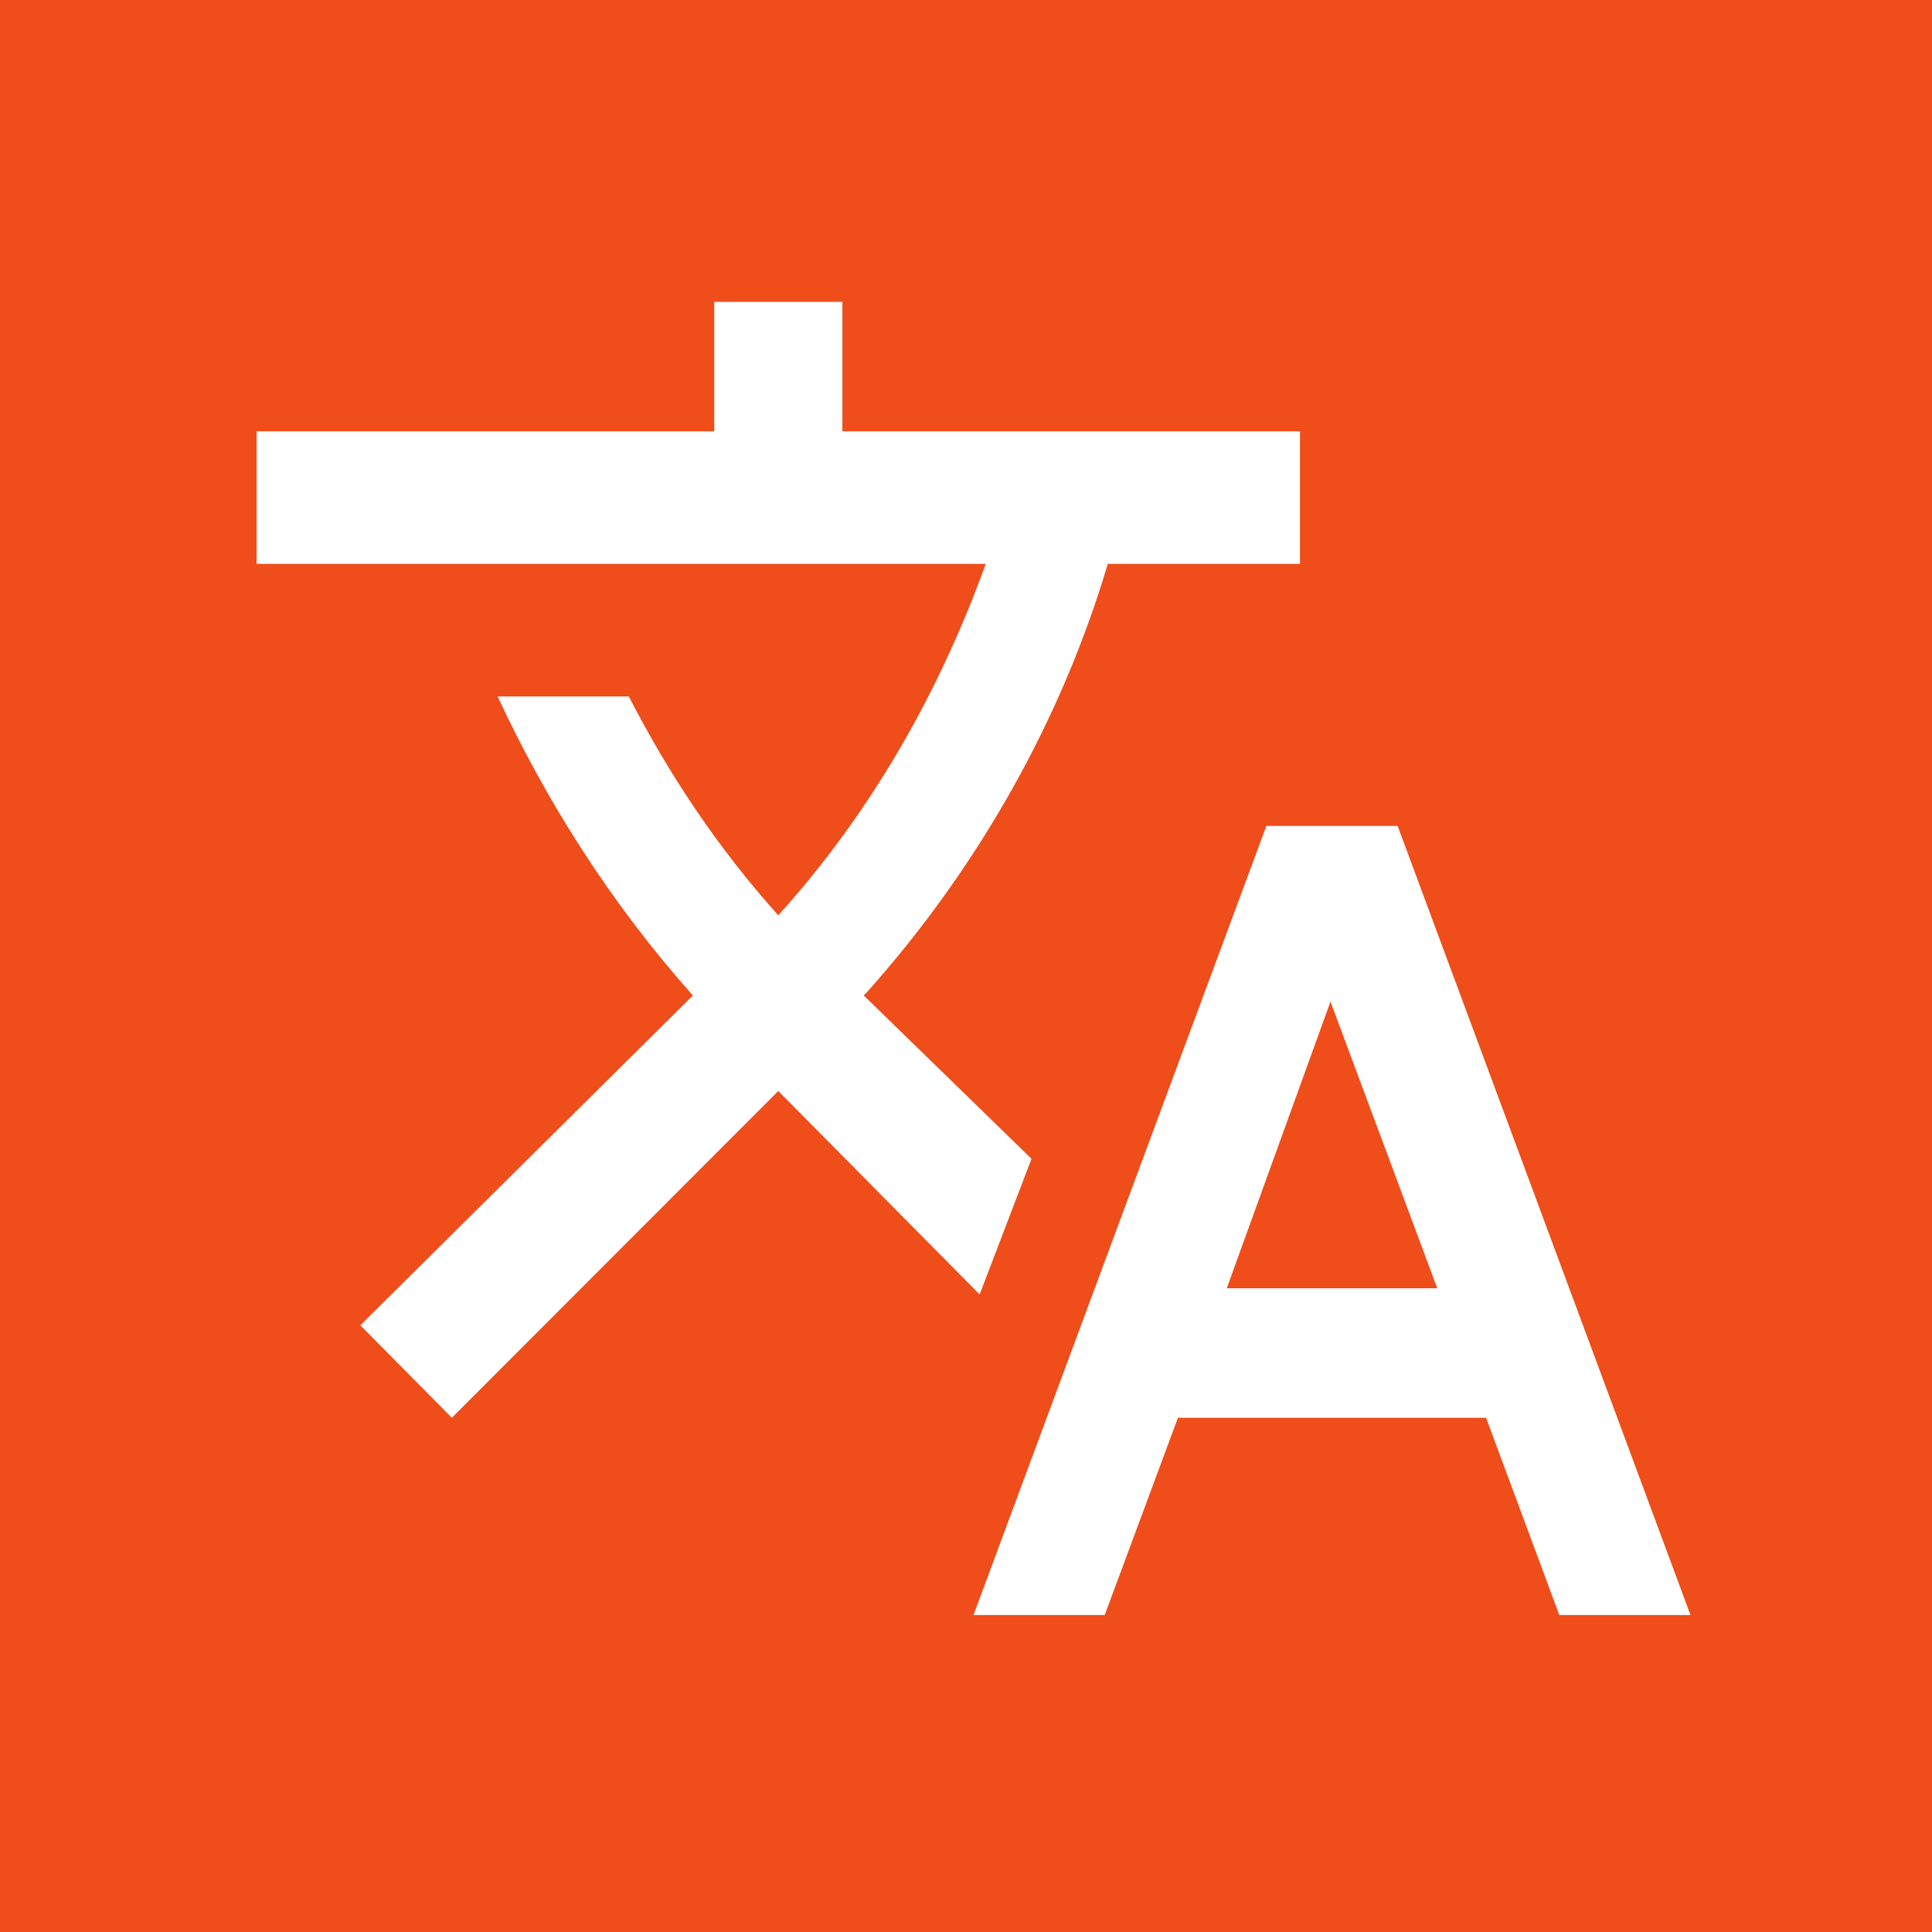
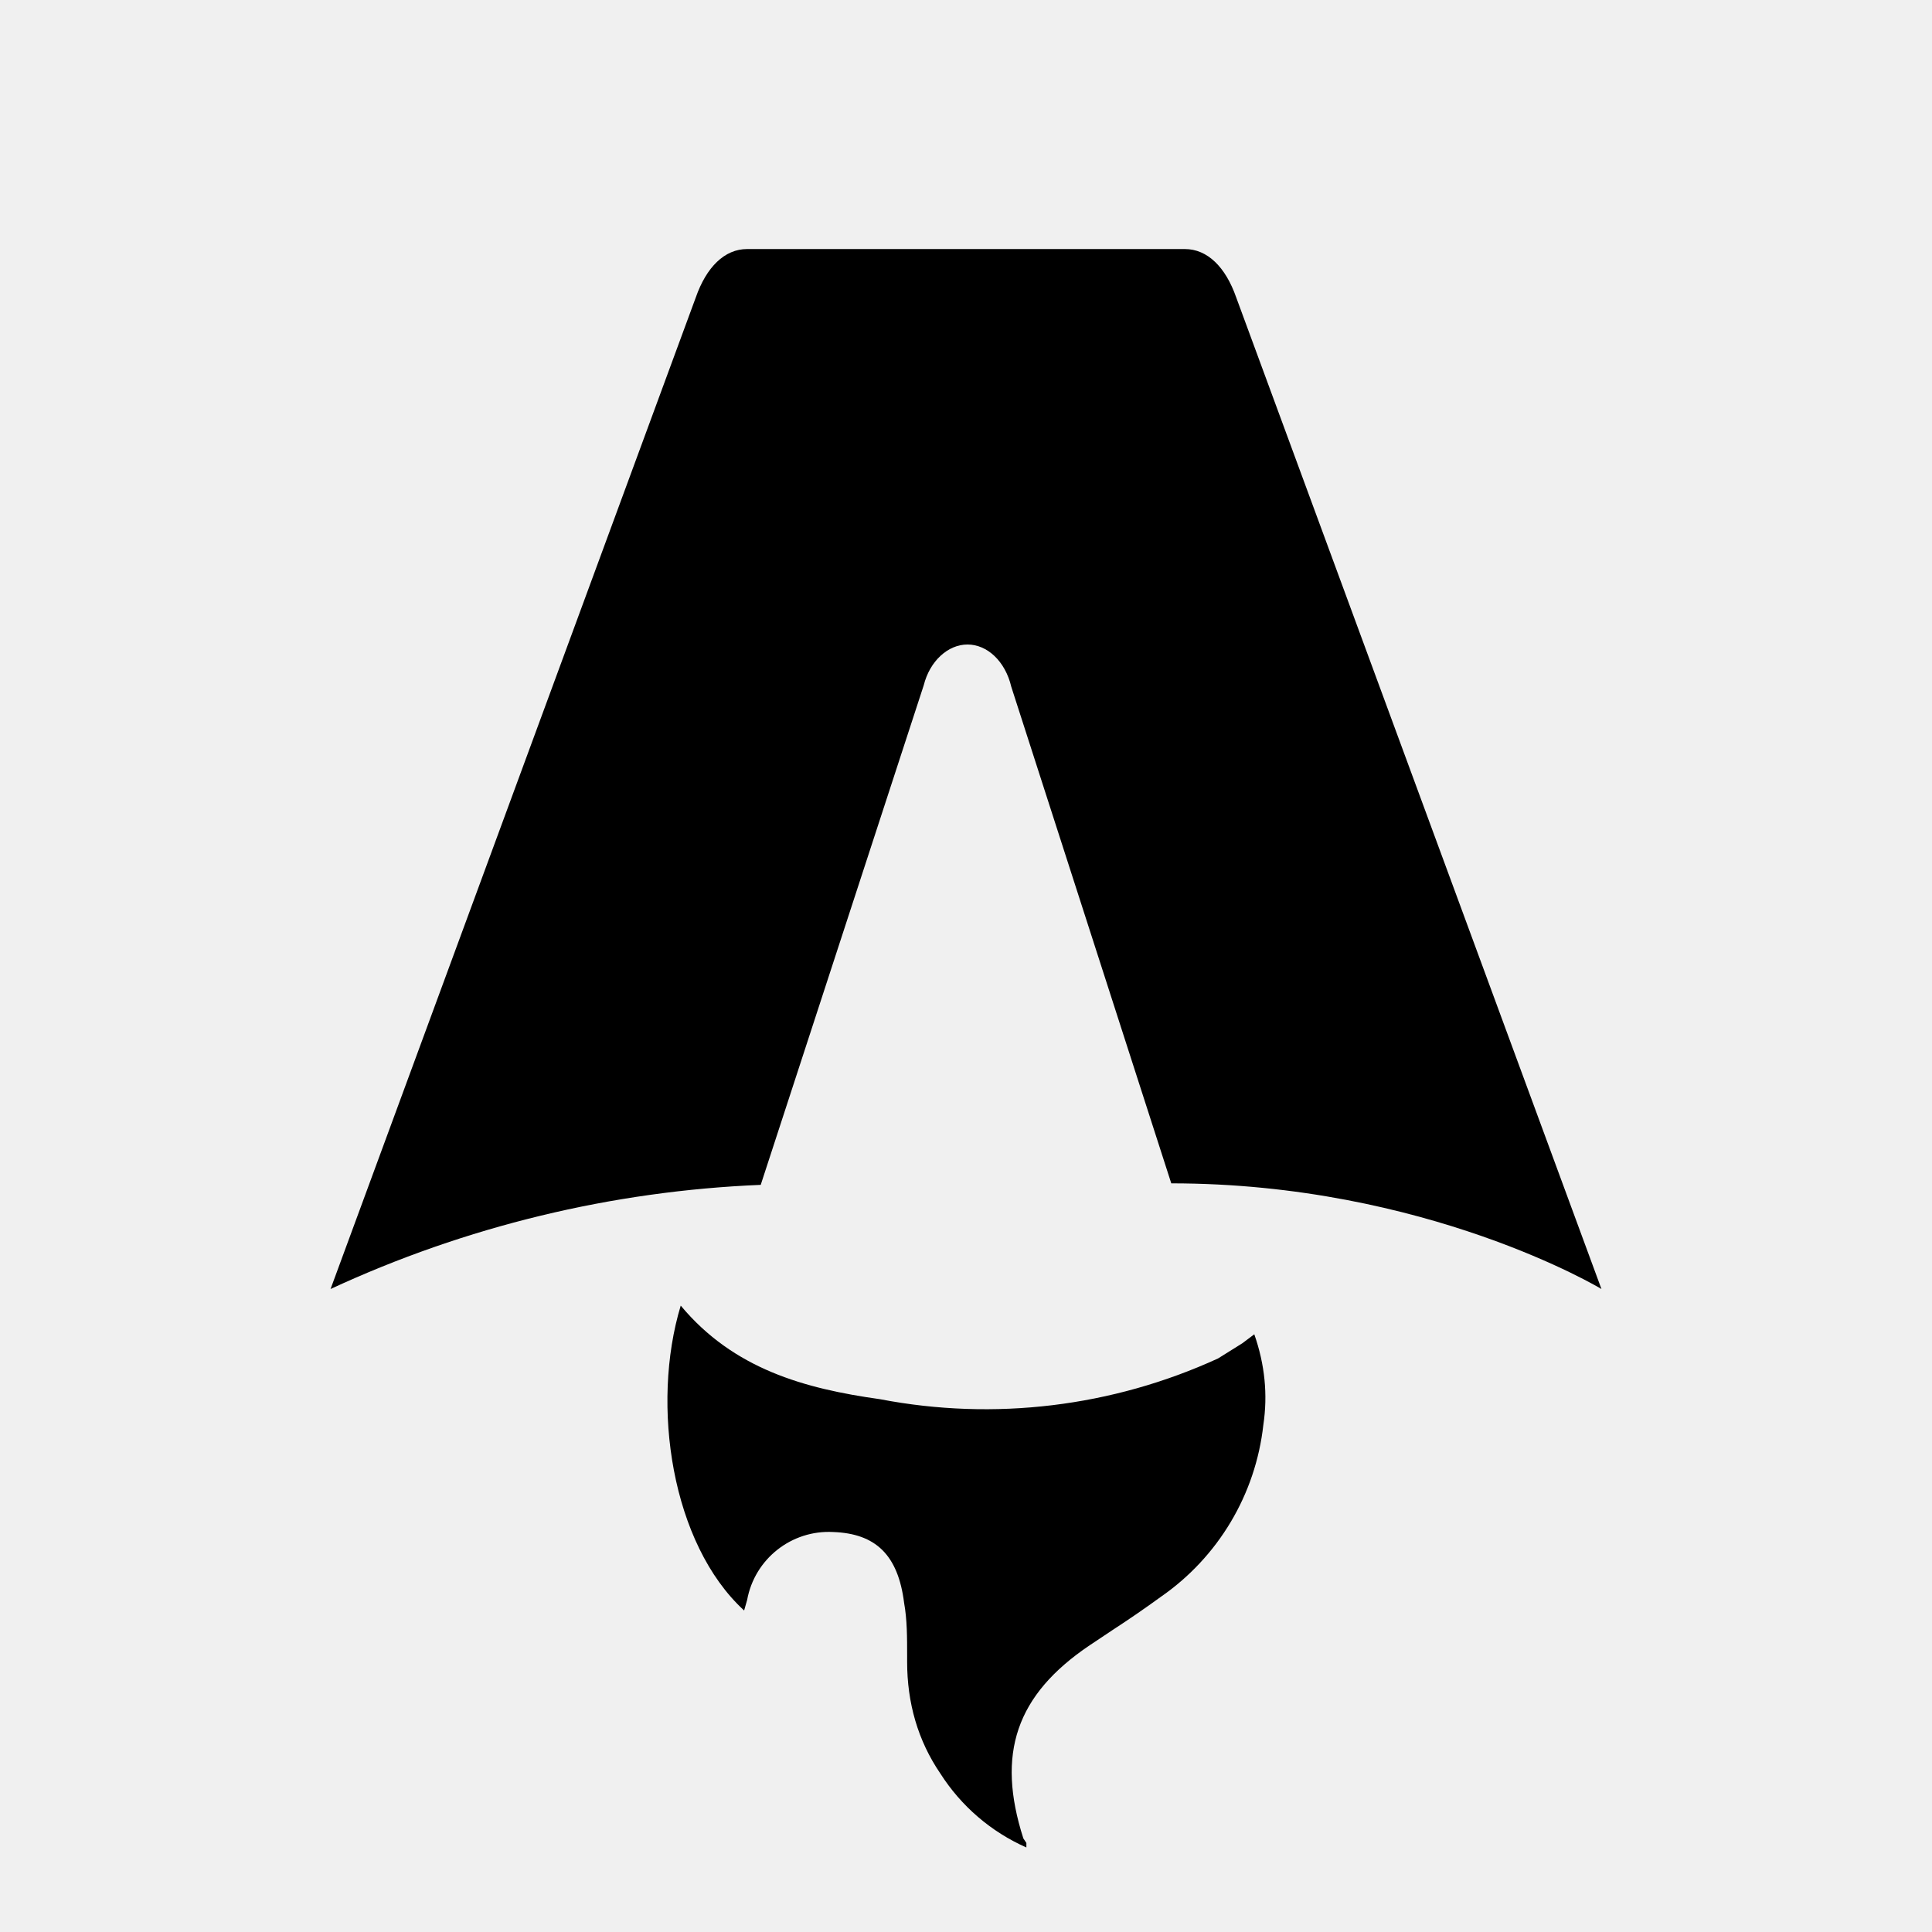
- <svg xmlns="http://www.w3.org/2000/svg" fill="none" height="64" viewBox="0 0 64 64" width="64">
-   <clipPath id="a">
-     <path d="m0 0h64v64h-64z" />
-   </clipPath>
-   <g clip-path="url(#a)">
-     <path d="m0 0h64v64h-64z" fill="#ef4d1a" />
-     <path d="m34.17 38.387-1.718 4.493-6.67-6.739-10.814 10.824-3.032-3.063 11.016-10.926c-2.729-3.063-4.851-6.433-6.468-9.905h4.346c1.314 2.553 2.931 5.003 4.952 7.25 3.133-3.472 5.356-7.454 6.872-11.641h-24.154v-4.391h15.16v-4.289h4.245v4.289h15.159v4.391h-6.367c-1.516 5.106-4.245 10.007-7.984 14.194l-.101.102zm12.128-11.028 9.702 26.141h-4.346l-2.426-6.535h-10.207l-2.426 6.535h-4.346l9.702-26.141zm-5.66 15.317h6.973l-3.537-9.496z" fill="#fff" />
-   </g>
+ <svg xmlns="http://www.w3.org/2000/svg" fill="none" viewBox="0 0 128 128">
+   <path d="M50.4 78.5a75.1 75.1 0 0 0-28.5 6.9l24.2-65.7c.7-2 1.9-3.2 3.4-3.2h29c1.5 0 2.7 1.2 3.4 3.2l24.2 65.7s-11.6-7-28.5-7L67 45.5c-.4-1.7-1.6-2.8-2.9-2.8-1.3 0-2.5 1.1-2.9 2.7L50.4 78.5Zm-1.1 28.2Zm-4.2-20.2c-2 6.6-.6 15.8 4.2 20.2a17.5 17.5 0 0 1 .2-.7 5.5 5.5 0 0 1 5.7-4.5c2.8.1 4.3 1.5 4.7 4.7.2 1.1.2 2.3.2 3.5v.4c0 2.7.7 5.2 2.2 7.4a13 13 0 0 0 5.7 4.9v-.3l-.2-.3c-1.8-5.6-.5-9.5 4.4-12.8l1.5-1a73 73 0 0 0 3.2-2.2 16 16 0 0 0 6.8-11.4c.3-2 .1-4-.6-6l-.8.6-1.6 1a37 37 0 0 1-22.4 2.7c-5-.7-9.7-2-13.2-6.2Z" />
+   <style>
+         path { fill: #000; }
+         @media (prefers-color-scheme: dark) {
+             path { fill: #FFF; }
+         }
+     </style>
</svg>
